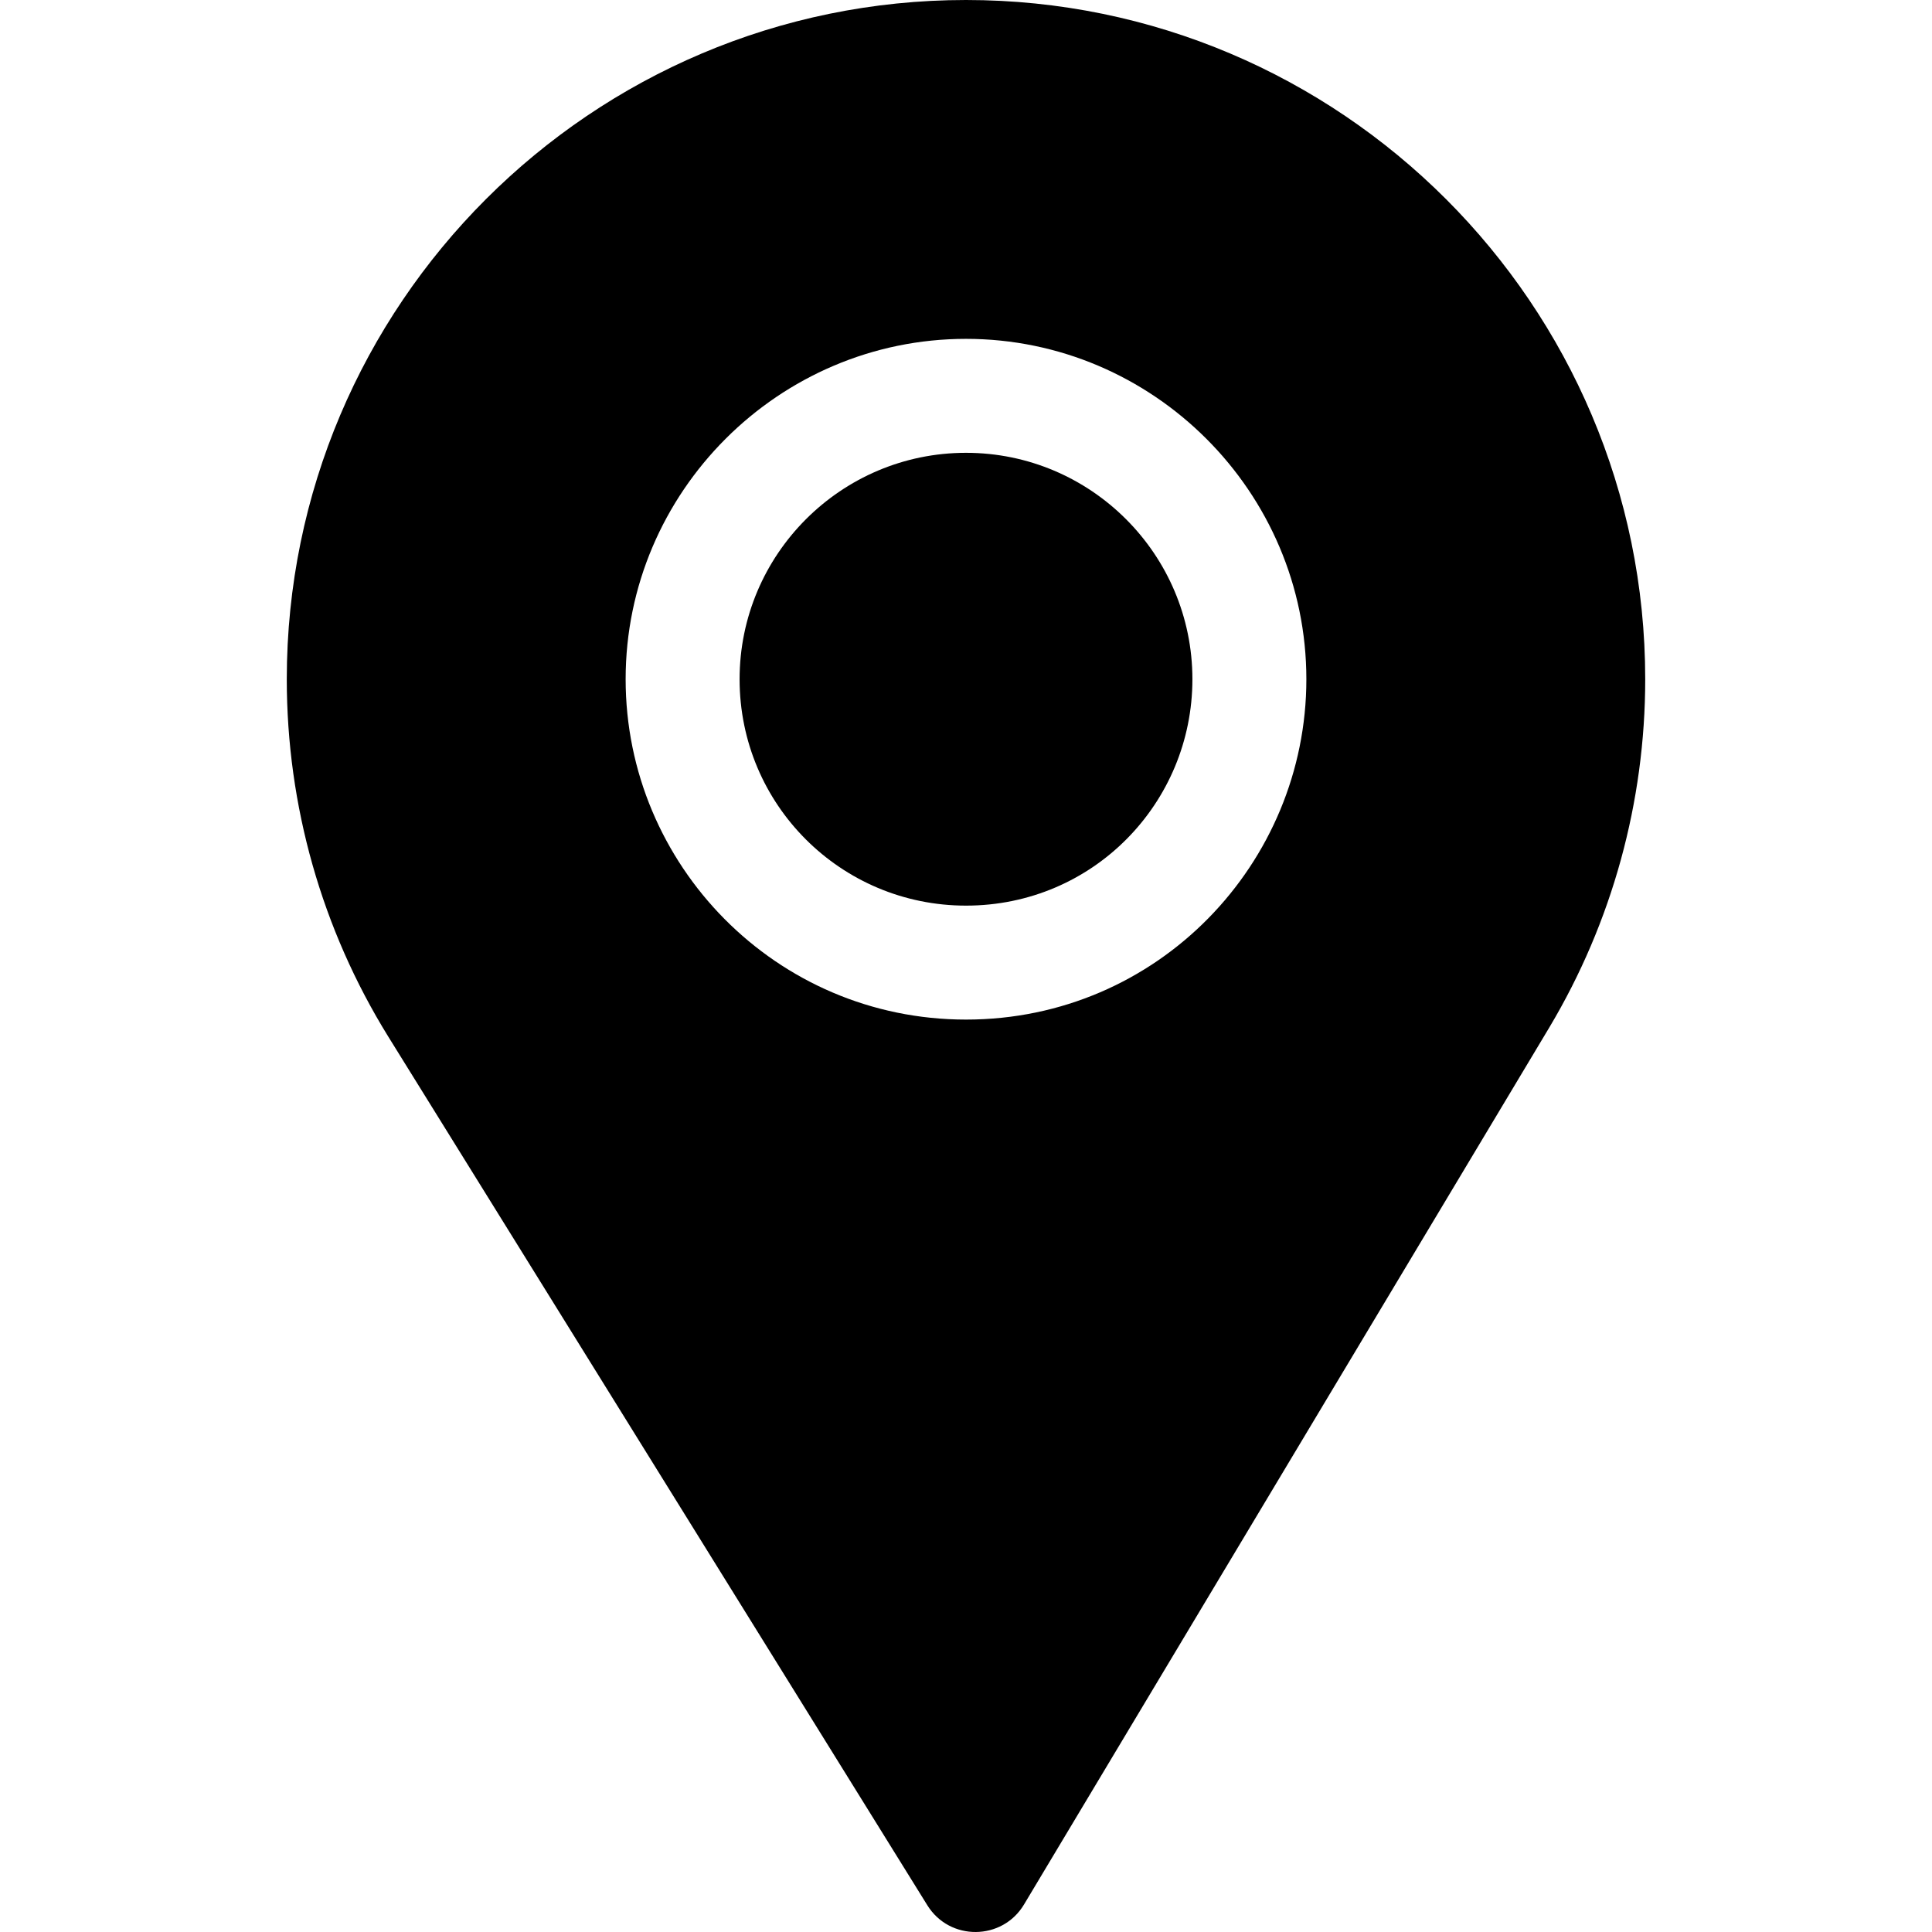
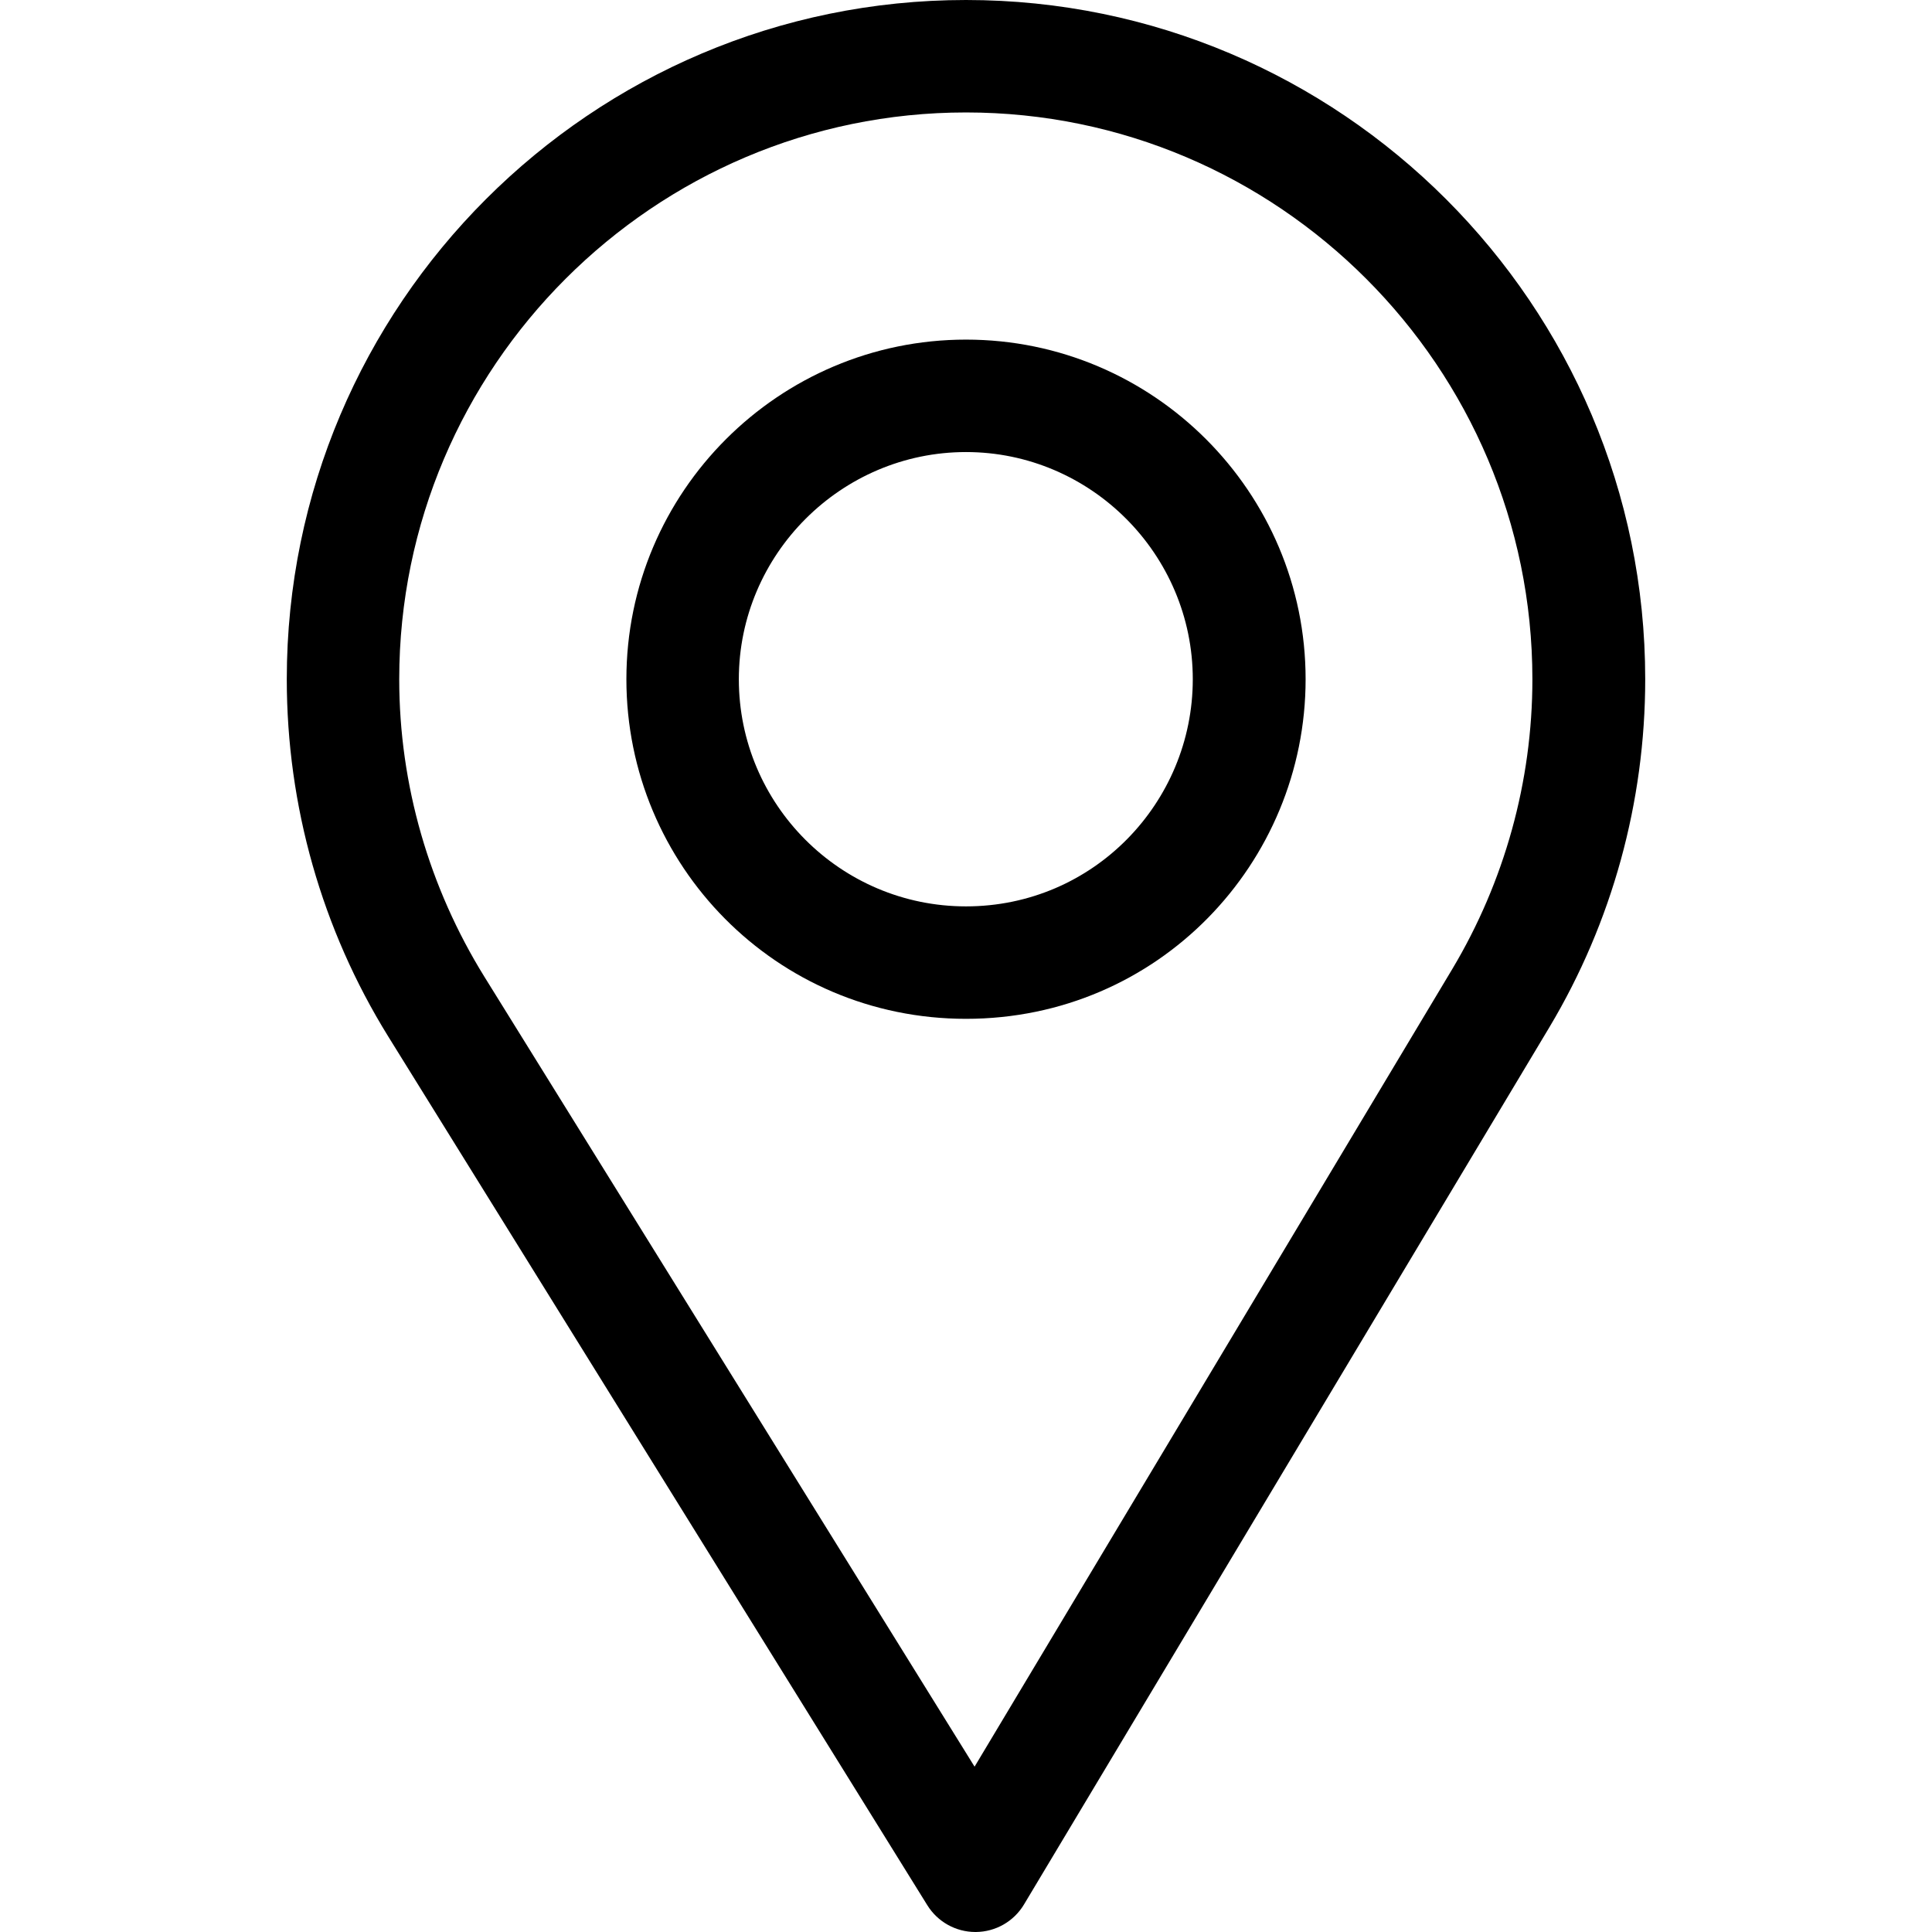
- <svg xmlns="http://www.w3.org/2000/svg" viewBox="0 0 512 512">
-   <path d="M256 120c-33.091 0-60 26.909-60 60 0 33.249 26.861 60 60 60 33.733 0 60-27.255 60-60 0-33.091-26.909-60-60-60z" />
-   <path d="M256 0C156.742 0 76 80.742 76 180c0 33.53 9.287 66.255 26.851 94.644l142.896 230.259c5.925 9.569 19.895 9.423 25.635-.205L410.63 272.212C427.211 244.424 436 212.534 436 180 436 80.742 355.258 0 256 0zm0 270.2c-50.345 0-90.2-40.979-90.2-90.2 0-49.629 40.571-90.2 90.2-90.2s90.2 40.571 90.2 90.2c0 48.787-39.319 90.2-90.2 90.2z" />
+ <svg xmlns="http://www.w3.org/2000/svg" version="1.1" id="Capa_1" x="0px" y="0px" viewBox="0 0 512 512" style="enable-background:new 0 0 512 512;" xml:space="preserve">
+   <g>
+     <g>
+       <path d="M256,0C156.748,0,76,80.748,76,180c0,33.534,9.289,66.26,26.869,94.652l142.885,230.257    c2.737,4.411,7.559,7.091,12.745,7.091c0.04,0,0.079,0,0.119,0c5.231-0.041,10.063-2.804,12.75-7.292L410.611,272.22    C427.221,244.428,436,212.539,436,180C436,80.748,355.252,0,256,0z M384.866,256.818L258.272,468.186l-129.905-209.34    C113.734,235.214,105.8,207.95,105.8,180c0-82.71,67.49-150.2,150.2-150.2S406.1,97.29,406.1,180    C406.1,207.121,398.689,233.688,384.866,256.818z" />
+     </g>
+   </g>
+   <g>
+     <g>
+       <path d="M256,90c-49.626,0-90,40.374-90,90c0,49.309,39.717,90,90,90c50.903,0,90-41.233,90-90C346,130.374,305.626,90,256,90z     M256,240.2c-33.257,0-60.2-27.033-60.2-60.2c0-33.084,27.116-60.2,60.2-60.2s60.1,27.116,60.1,60.2    C316.1,212.683,289.784,240.2,256,240.2z" />
+     </g>
+   </g>
+   <g>
+ </g>
+   <g>
+ </g>
+   <g>
+ </g>
+   <g>
+ </g>
+   <g>
+ </g>
+   <g>
+ </g>
+   <g>
+ </g>
+   <g>
+ </g>
+   <g>
+ </g>
+   <g>
+ </g>
+   <g>
+ </g>
+   <g>
+ </g>
+   <g>
+ </g>
+   <g>
+ </g>
+   <g>
+ </g>
</svg>
